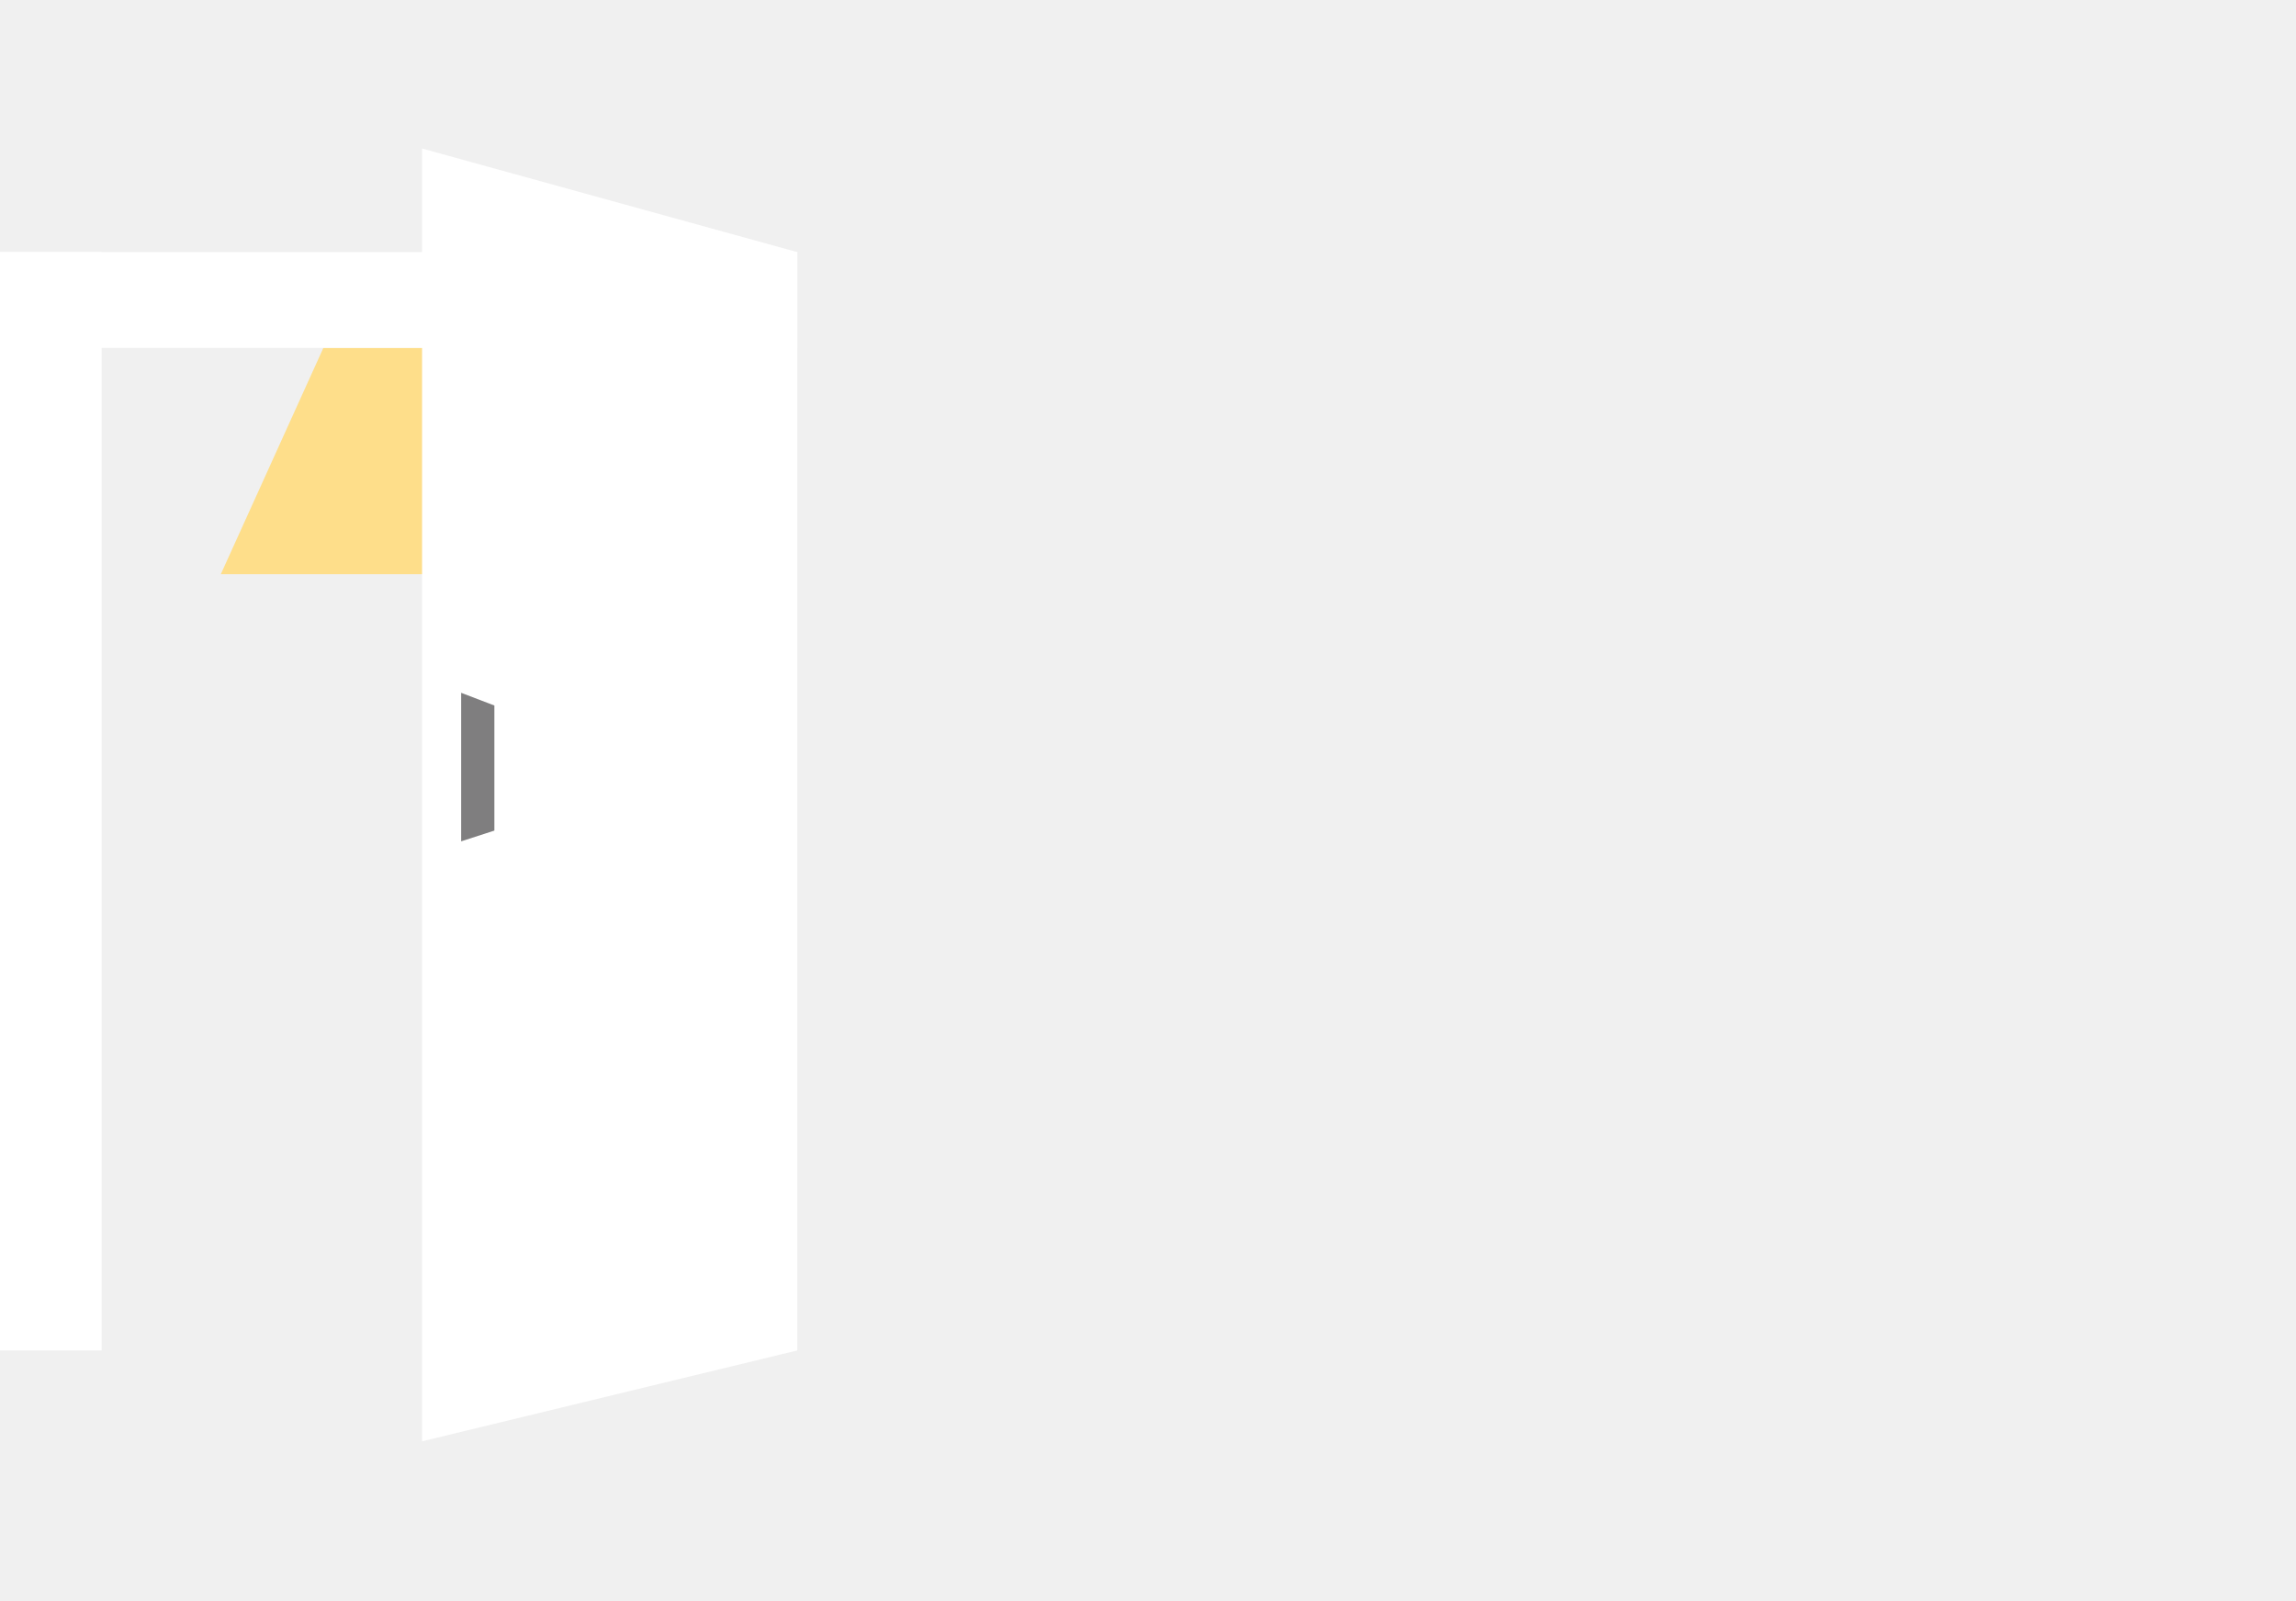
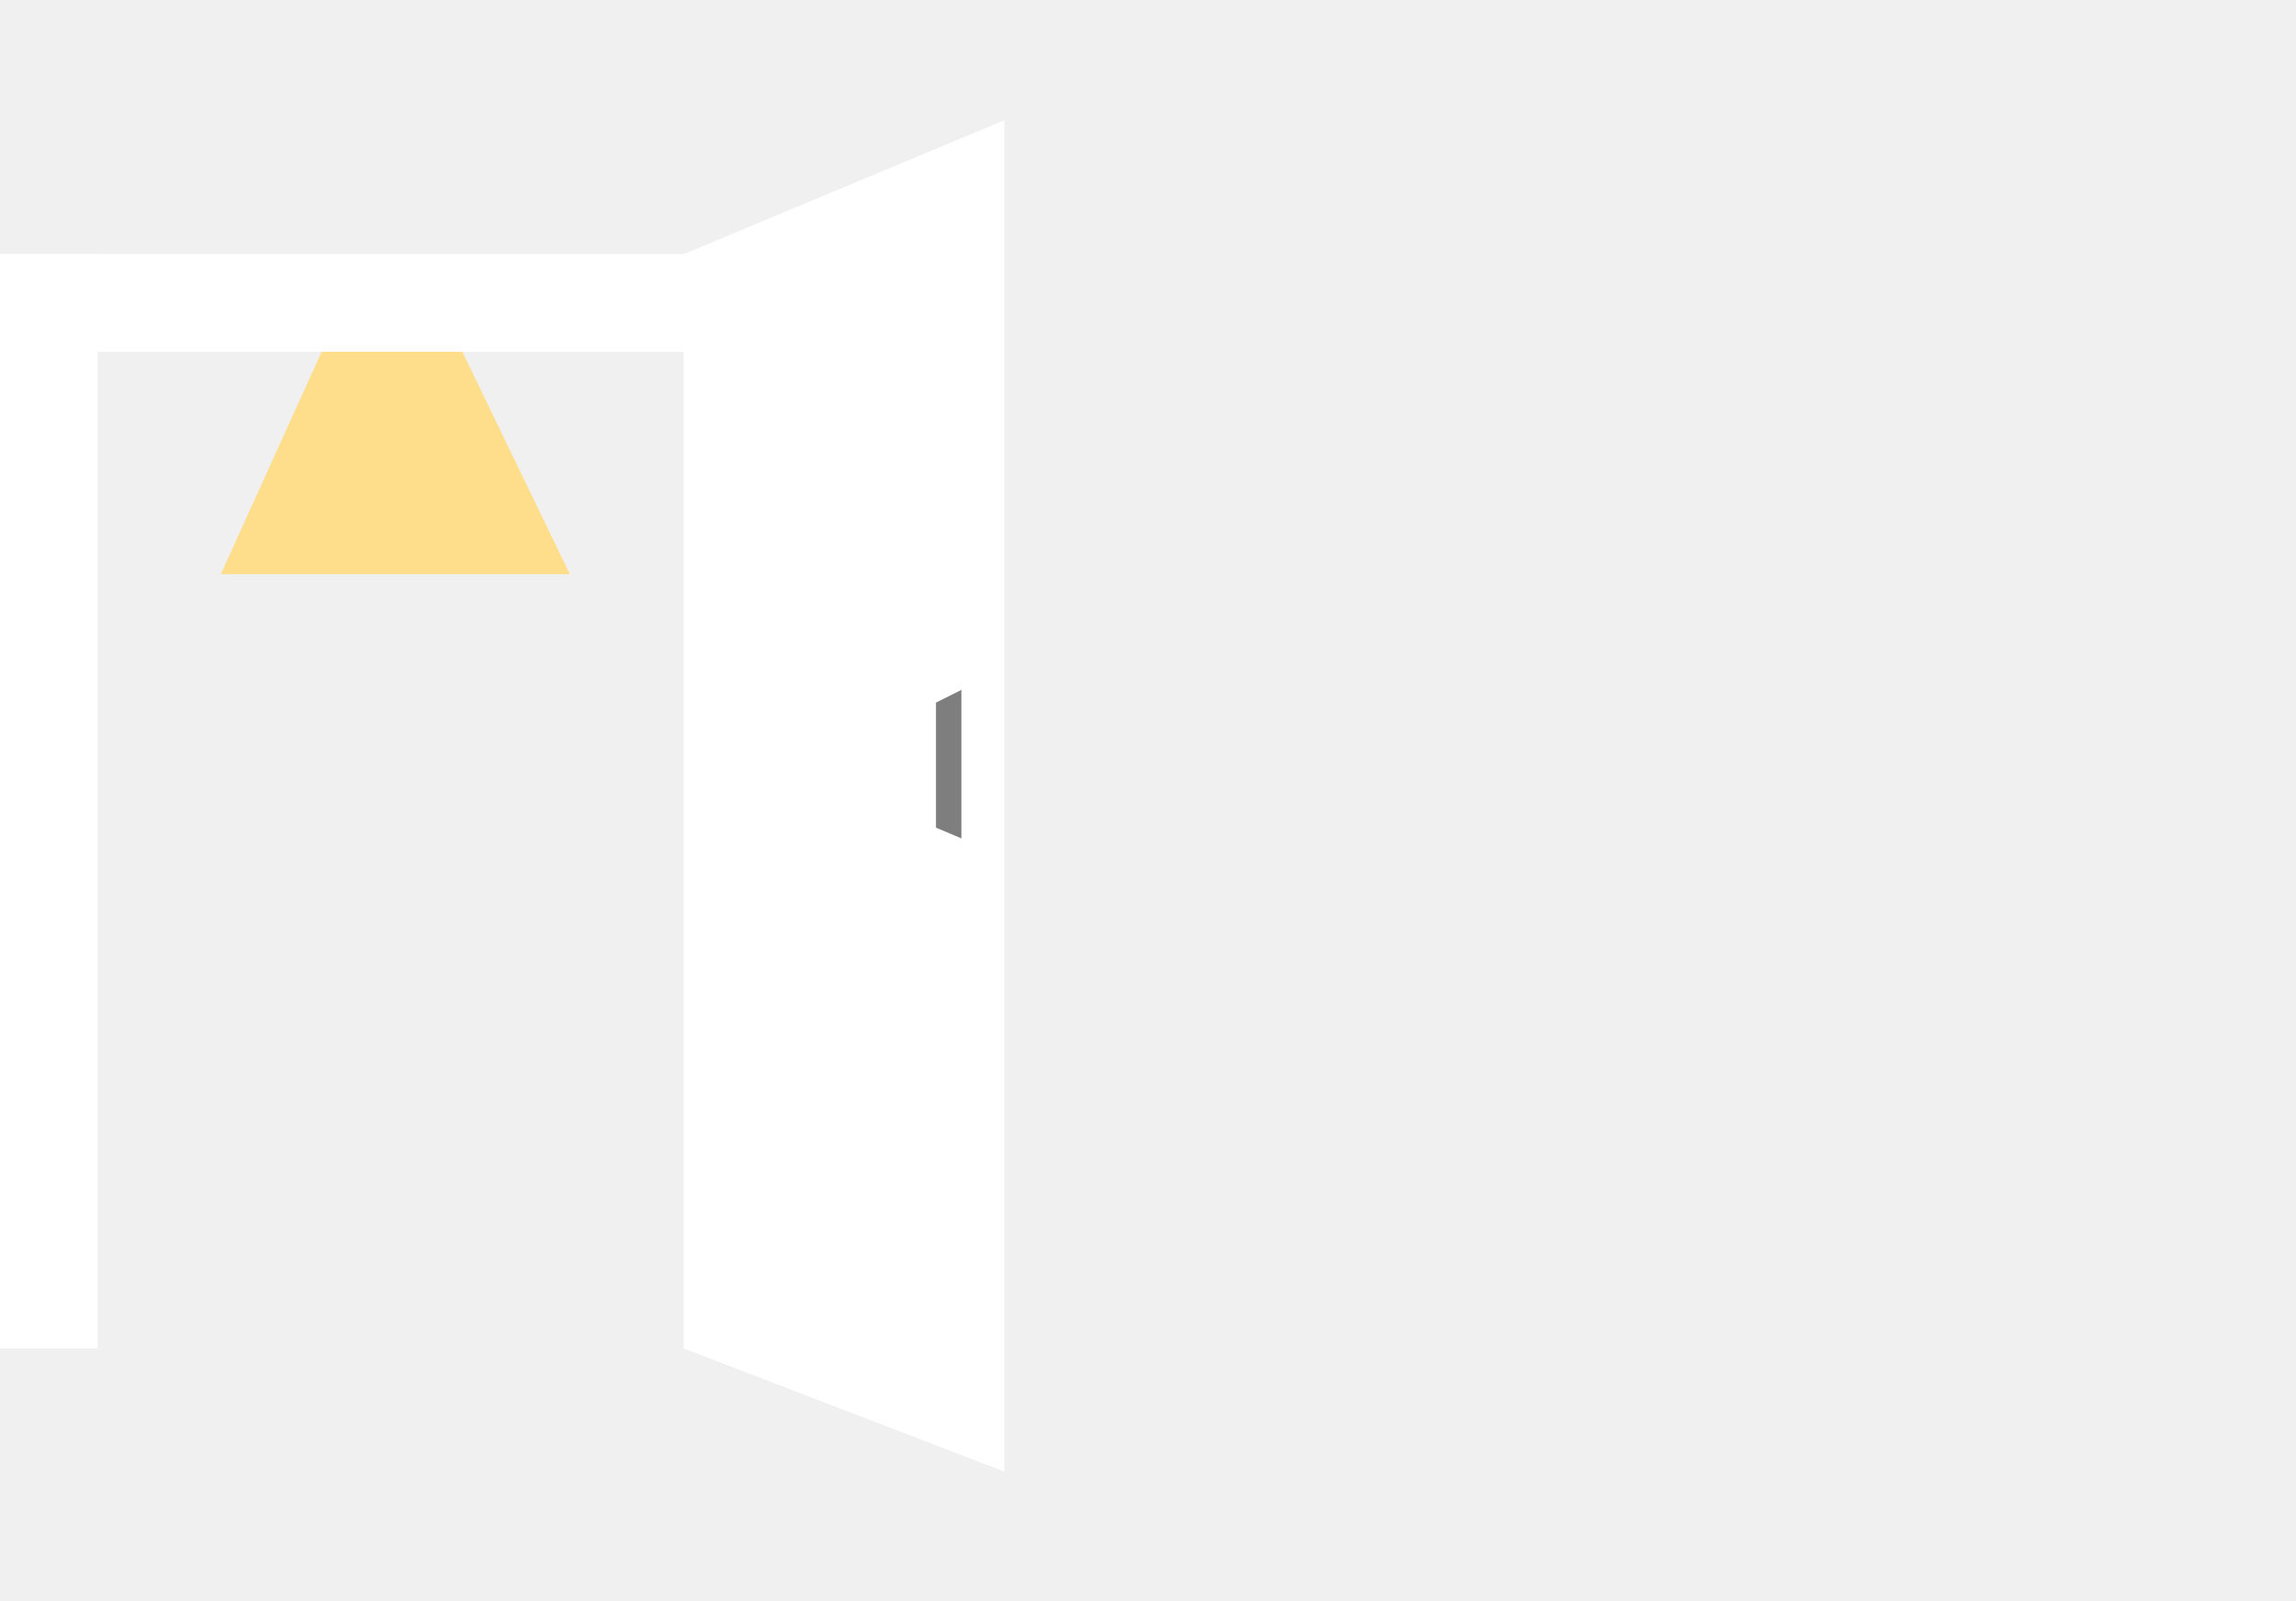
<svg xmlns="http://www.w3.org/2000/svg" width="1175" height="819" viewBox="0 0 1175 819" fill="none">
  <path d="M113 293.814H291.642L235.629 178H165.498L113 293.814Z" fill="#FEDE8A" />
-   <rect y="129" width="52" height="562" fill="white" />
-   <rect y="129" width="408" height="49" fill="white" />
-   <rect x="356" y="129" width="52" height="562" fill="white" />
-   <path d="M408 129L216 76V737.5L408 691V129Z" fill="white" />
-   <path d="M236 354.5L253 361V425L236 430.5V354.5Z" fill="#7F7E7F" />
+   <rect y="130" width="50" height="560" fill="white" />
+   <rect y="130" width="408" height="50" fill="white" />
+   <rect x="350" y="130" width="58" height="560" fill="white" />
+   <path d="M350 130L514 61.5V753L350 690V130Z" fill="white" />
+   <path d="M492 353L479 359.5V423.5L492 429V353Z" fill="#7F7E7F" />
</svg>
